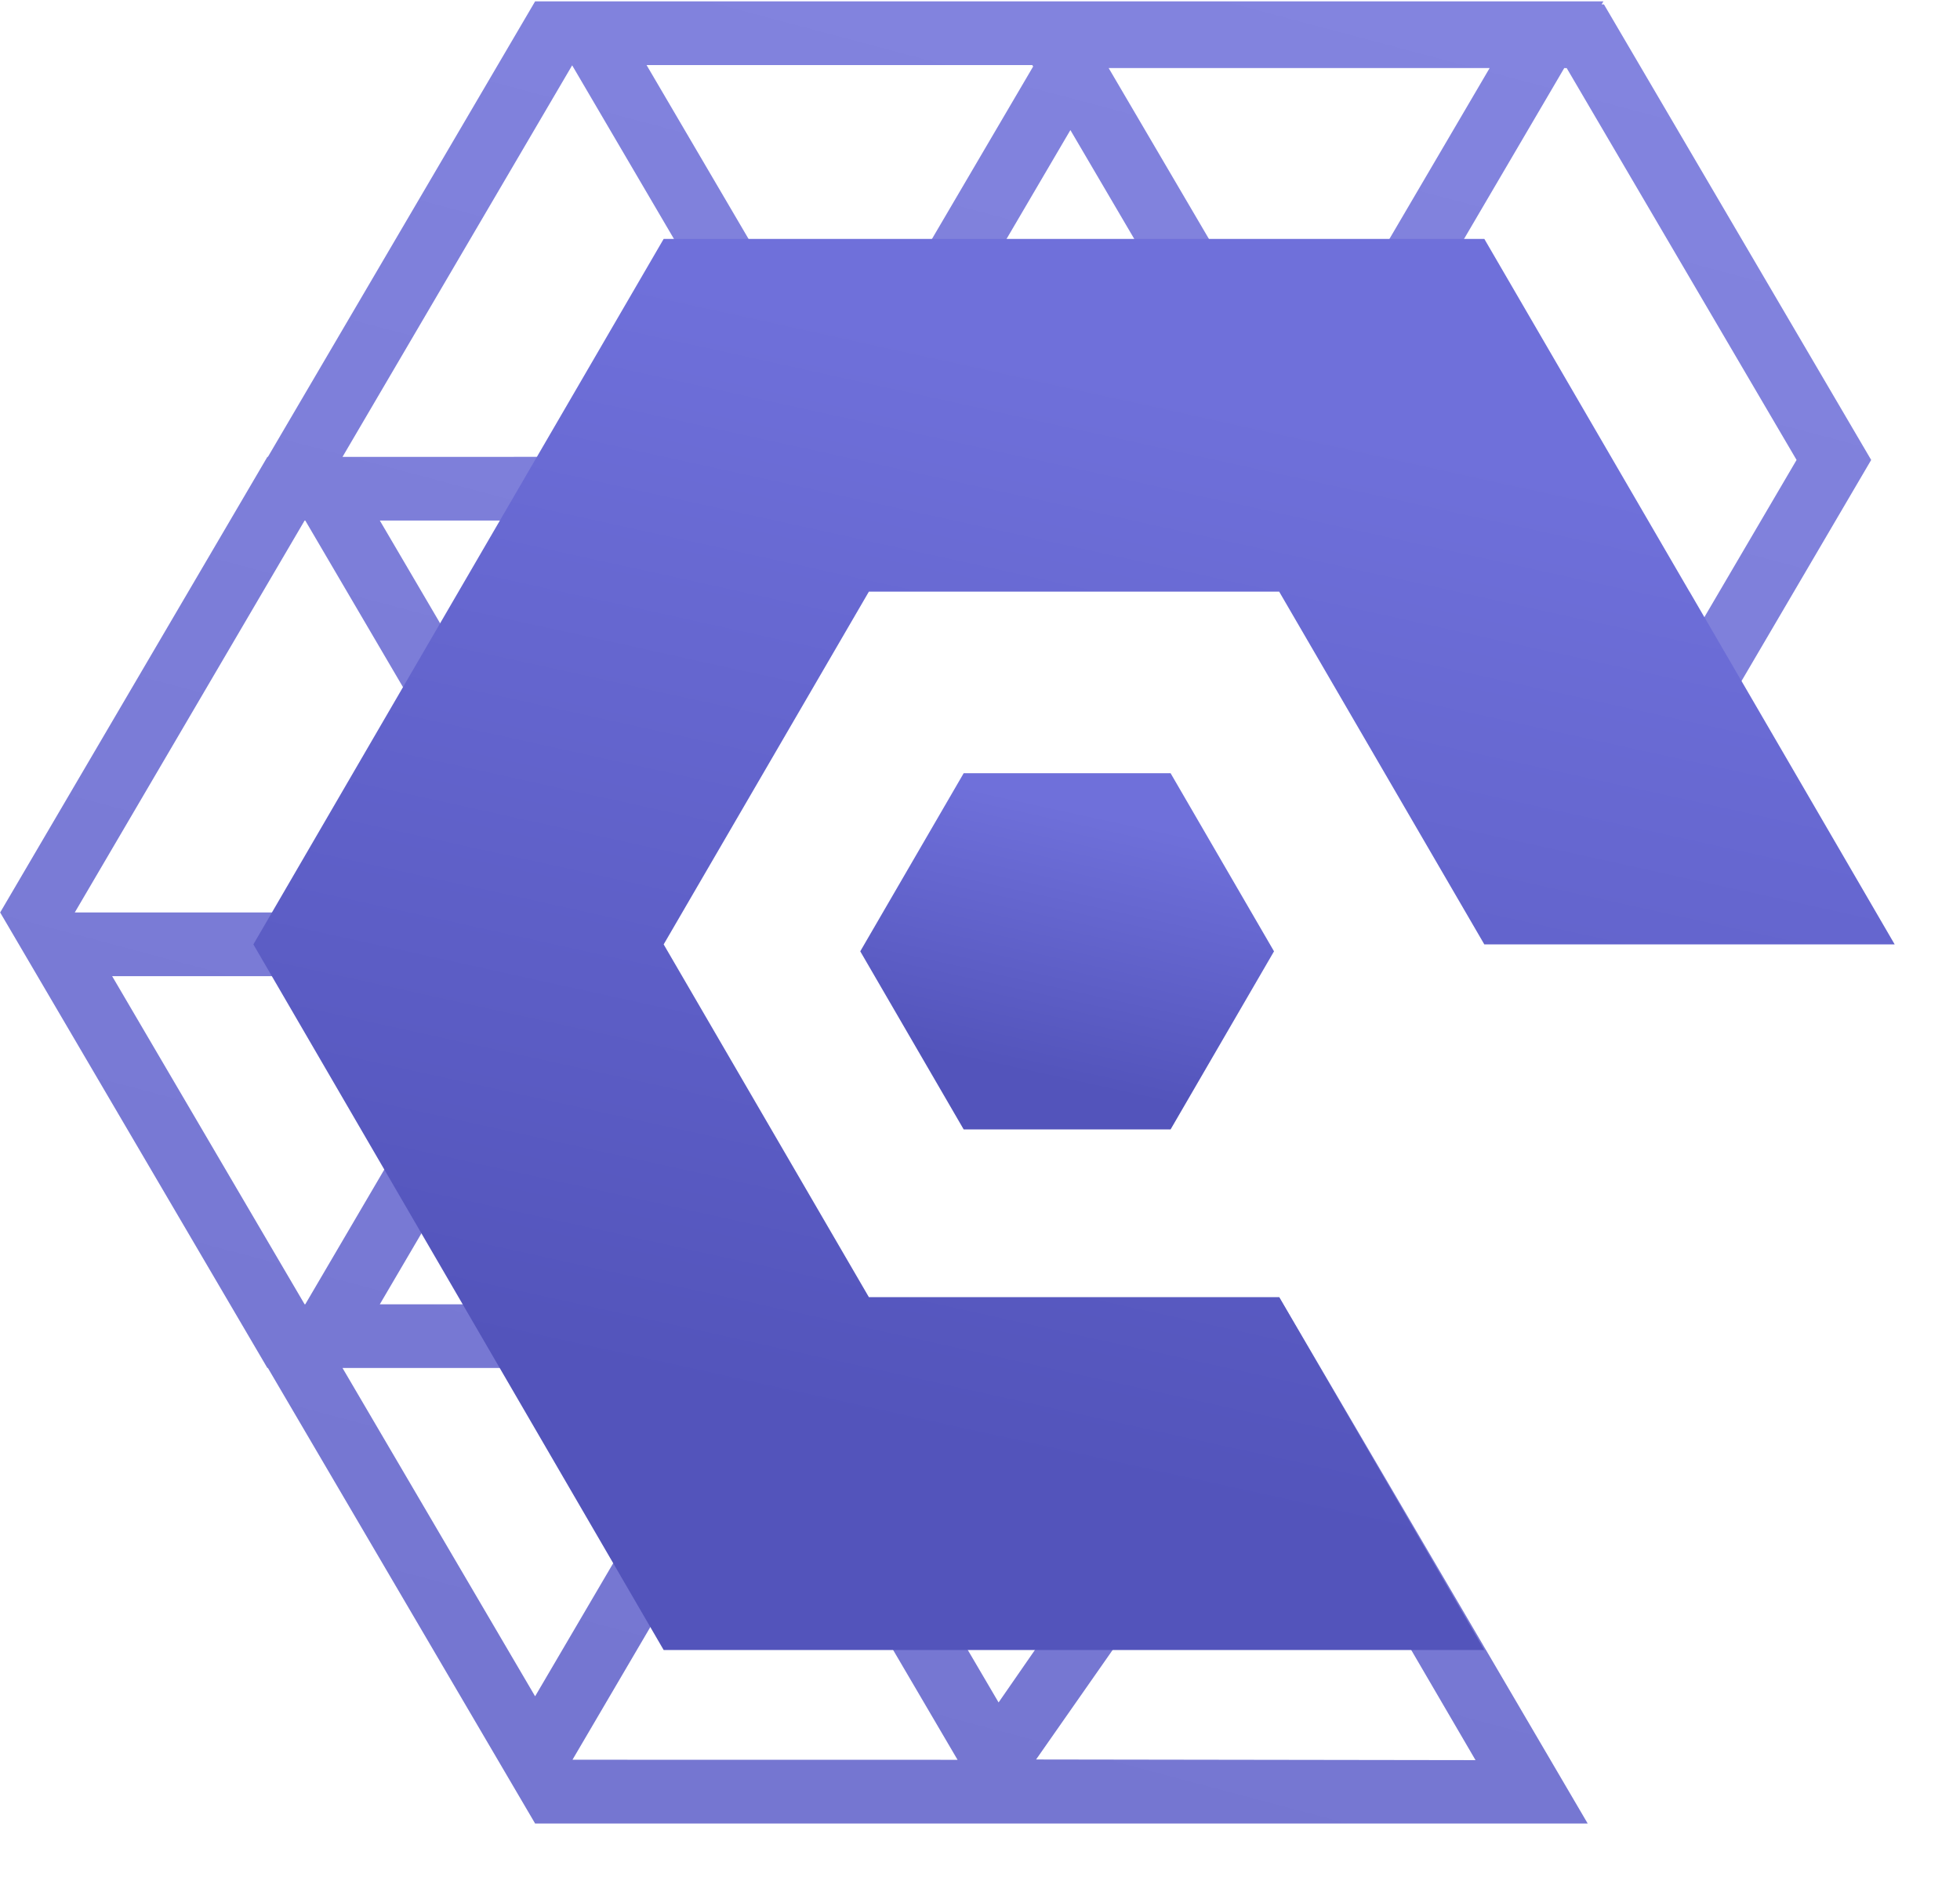
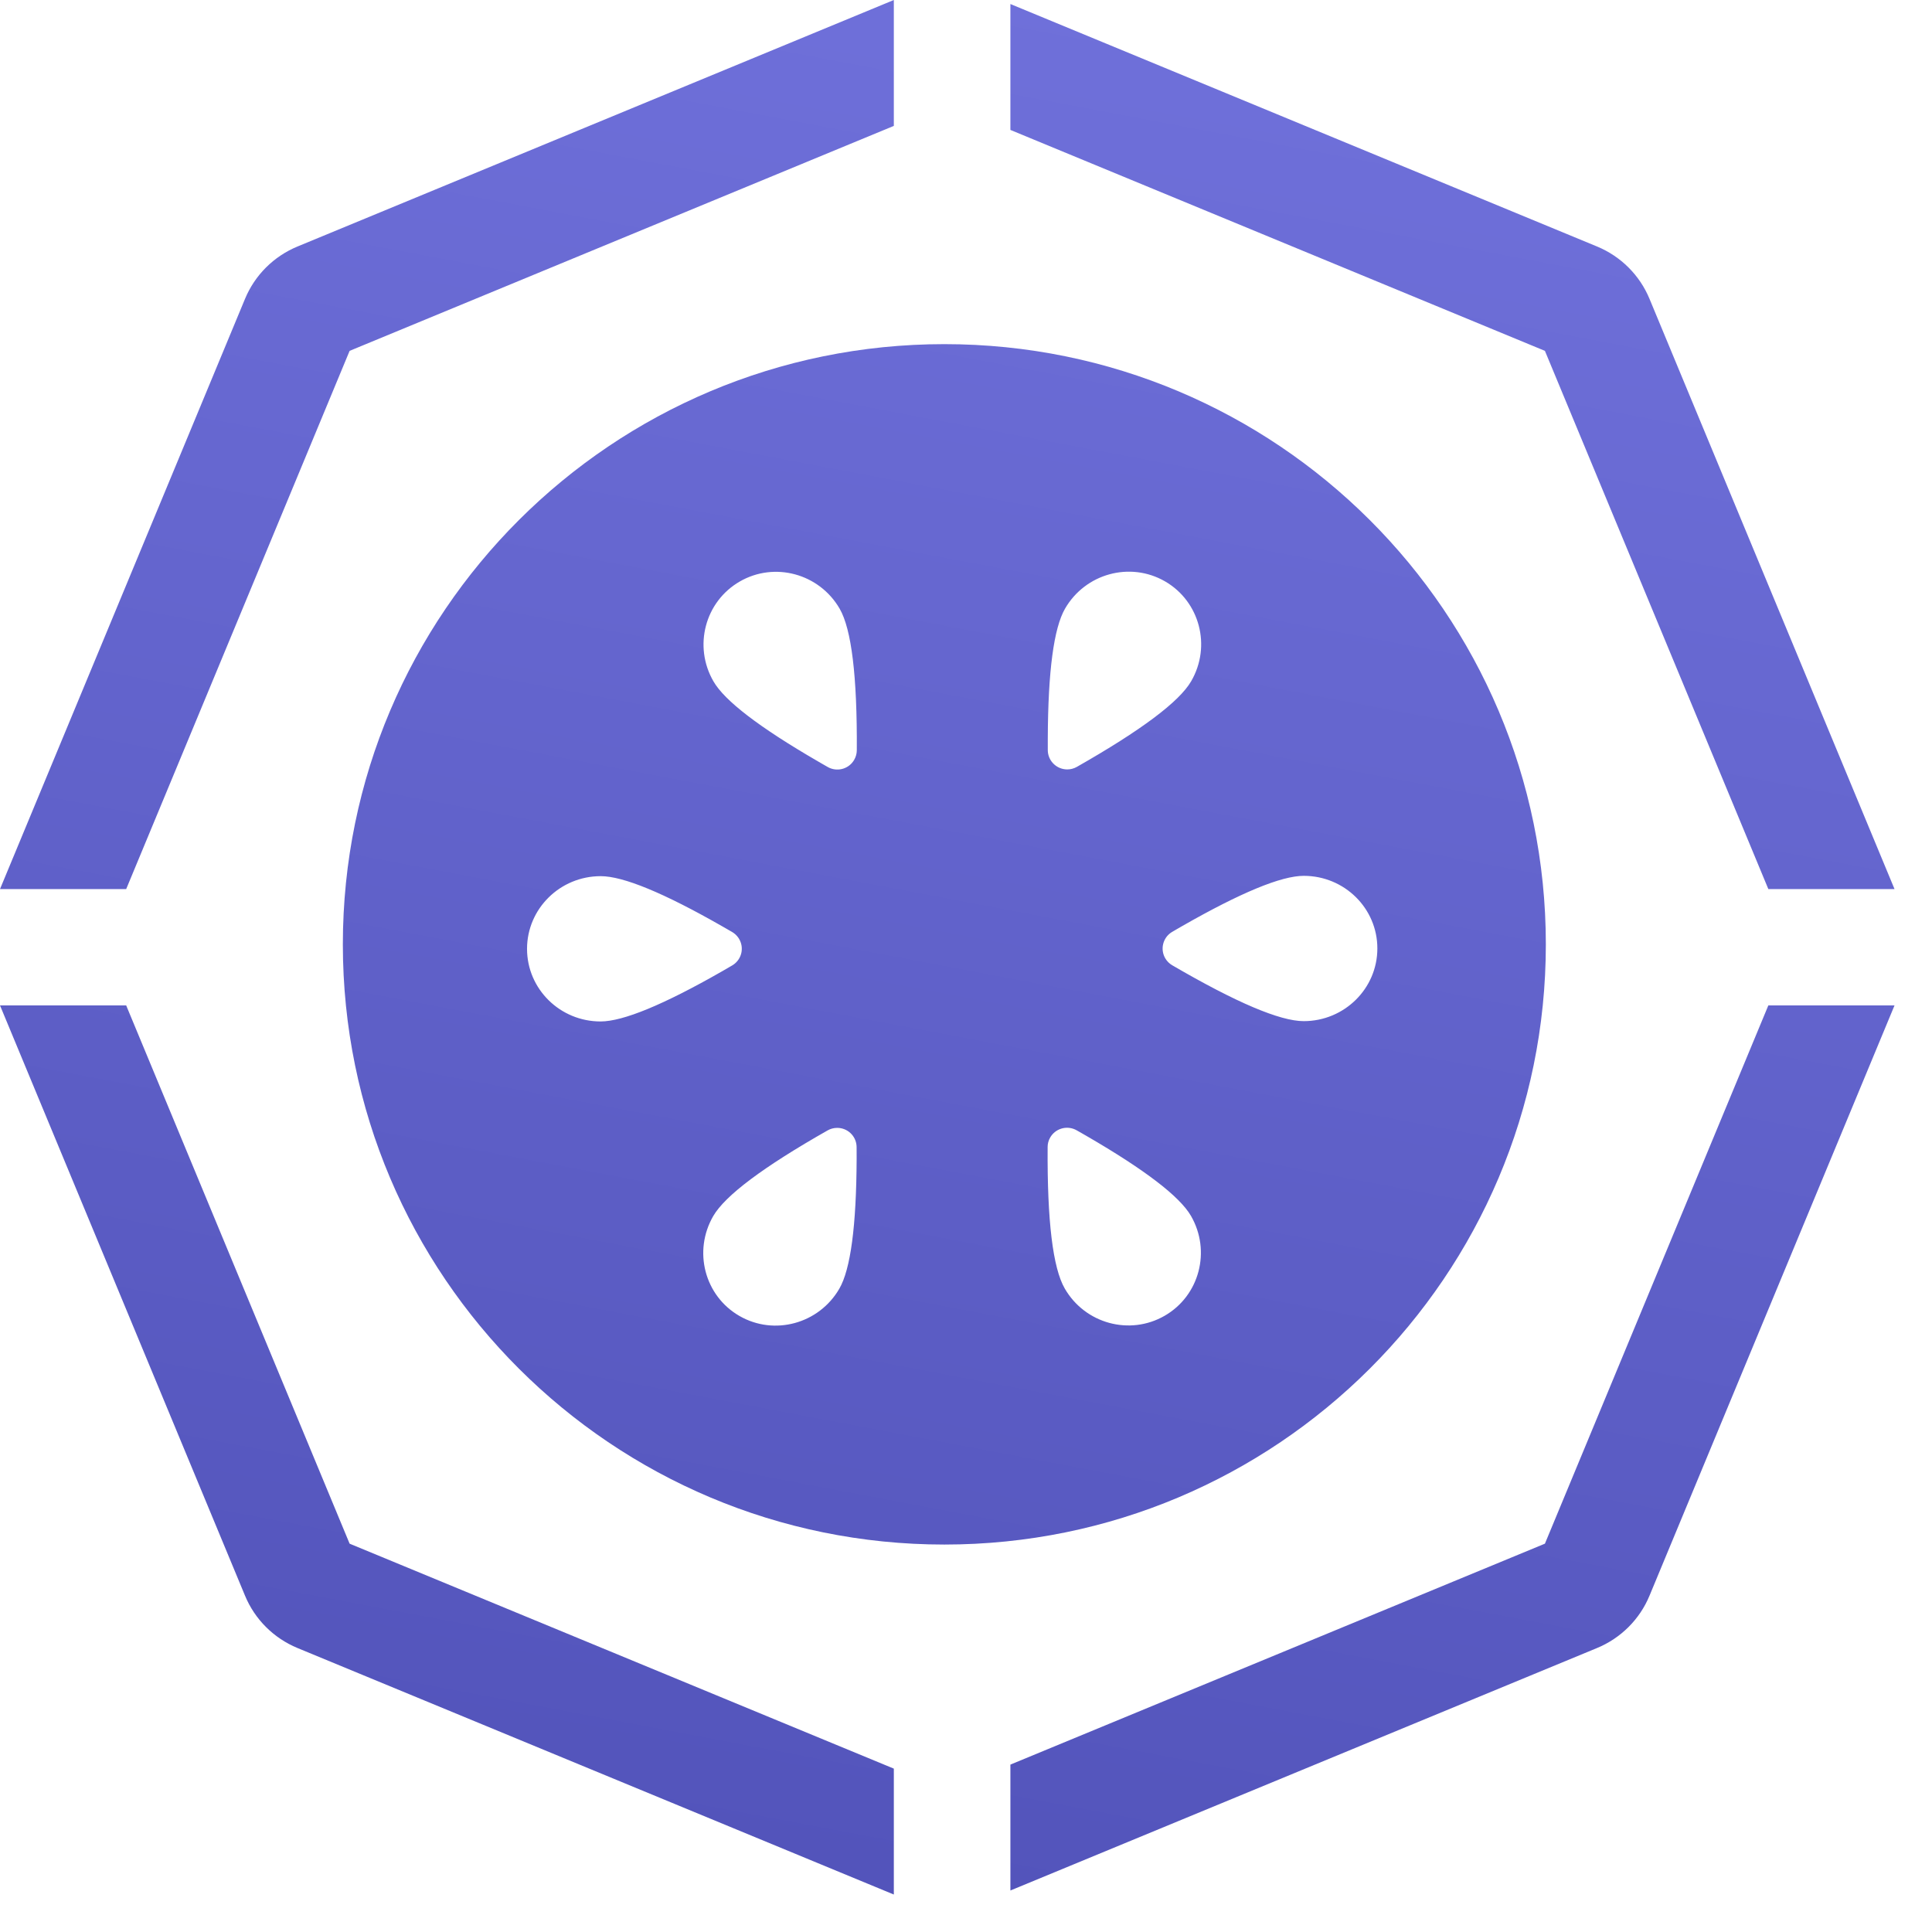
- <svg xmlns="http://www.w3.org/2000/svg" width="30px" height="29px" viewBox="0 0 30 29" version="1.1">
+ <svg xmlns="http://www.w3.org/2000/svg" width="48px" height="48px" viewBox="0 0 48 48" version="1.1">
  <defs>
-     <linearGradient x1="76.927%" y1="-0.156%" x2="50%" y2="97.418%" id="linearGradient-1">
-       <stop stop-color="#8384DF" offset="0%" />
-       <stop stop-color="#7576D1" offset="100%" />
-     </linearGradient>
-     <linearGradient x1="68.518%" y1="14.463%" x2="50%" y2="86.957%" id="linearGradient-2">
-       <stop stop-color="#6F70DA" offset="0%" />
-       <stop stop-color="#5354BB" offset="100%" />
-     </linearGradient>
-     <linearGradient x1="68.518%" y1="14.371%" x2="50%" y2="87.053%" id="linearGradient-3">
+     <linearGradient x1="68.518%" y1="1.922%" x2="50%" y2="100%" id="linearGradient-1">
      <stop stop-color="#6F70DA" offset="0%" />
      <stop stop-color="#5354BB" offset="100%" />
    </linearGradient>
  </defs>
  <g id="kubeoperator" stroke="none" stroke-width="1" fill="none" fill-rule="evenodd">
-     <g id="持续交付-制品库-项目空间备份-4" transform="translate(-20, -21)">
-       <g id="logo" transform="translate(20, 21)">
-         <g id="logo_web" transform="translate(0.002499, 0.020845)">
-           <path d="M24.54,3.51075491e-13 L24.512,0.046 L24.548,0.047 L28.638,7.019 L24.548,13.992 L24.54,13.992 L20.454,7.026 L20.45,7.019 L12.278,7.019 L12.306,6.971 L12.27,6.972 L8.184,13.938 L8.188,13.945 L12.274,20.91 L12.278,20.917 L15.282,26.036 L19.577,19.833 L24.299,27.889 L8.188,27.889 L4.098,20.917 L4.09,20.917 L3.454,19.833 L-3.60600438e-13,13.945 L4.09,6.972 L4.098,6.972 L8.184,0.007 L8.188,3.92819876e-13 L24.54,3.51075491e-13 Z M19.518,21.67 L15.856,26.909 L22.582,26.919 L19.518,21.67 Z M11.707,21.89 L8.76,26.913 L14.654,26.914 L11.707,21.89 Z M11.135,20.916 L5.24,20.917 L8.188,25.942 L11.136,20.917 L11.135,20.916 Z M7.616,14.919 L1.714,14.92 L4.66,19.942 L4.67,19.942 L7.616,14.919 Z M8.188,15.891 L5.811,19.942 L10.564,19.942 L8.188,15.891 Z M4.67,7.946 L4.66,7.946 L1.142,13.945 L1.142,13.945 L7.037,13.945 L7.613,12.964 L4.67,7.946 Z M23.978,1.022 L23.94,1.021 L20.994,6.044 L21.009,6.044 L21.301,6.523 L21.31,6.538 L24.544,12.052 L27.496,7.019 L23.978,1.022 Z M10.556,7.946 L5.811,7.946 L8.184,11.99 L10.556,7.946 Z M8.755,0.979 L5.24,6.972 L11.127,6.971 L11.698,5.998 L8.755,0.979 Z M15.798,0.975 L9.894,0.975 L12.84,5.997 L12.877,5.997 L15.811,0.997 L15.798,0.975 Z M16.381,1.97 L14.019,5.997 L18.744,5.997 L16.381,1.97 Z M22.798,1.021 L16.967,1.021 L19.883,5.991 L22.798,1.021 Z" id="形状结合" fill="url(#linearGradient-1)" fill-rule="nonzero" />
-           <g id="Page-1" transform="translate(3.787732, 3.530636)">
-             <path d="M3.228,16.302 L9.509,16.302 L12.649,21.703 L6.368,21.703 L3.228,16.302 L0.088,10.903 L3.228,5.504 L6.368,10.903 L9.509,5.504 L15.789,5.504 L15.789,5.504 L12.649,0.105 L18.929,0.105 L22.069,5.504 L22.07,5.504 L25.21,10.903 L18.929,10.903 L15.789,5.504 L12.649,0.105 L11.393,2.264 L12.649,0.105 L6.368,0.105 L3.228,5.504 L6.368,10.903 L5.74,11.983 L6.368,10.903 L9.509,16.302 L3.228,16.302 L3.228,16.302 Z M14.316,18.836 L15.789,16.302 L18.929,21.703 L12.649,21.703 L9.509,16.302 L15.789,16.302 L14.316,18.836 Z" id="path-2" fill="url(#linearGradient-2)" />
-             <polygon id="Fill-12" fill="url(#linearGradient-3)" points="10.96 13.735 9.377 11.009 10.96 8.283 14.127 8.283 15.71 11.009 14.127 13.735" />
-           </g>
-         </g>
-       </g>
-     </g>
+     <path d="M3.135,24.979 L8.686,38.352 L22.207,43.941 L22.207,47.069 L7.392,40.945 C6.801,40.701 6.331,40.233 6.087,39.643 L-1.0125234e-13,24.979 L3.135,24.979 Z M47.069,24.979 L40.982,39.643 C40.738,40.233 40.268,40.701 39.677,40.945 L25.103,46.969 L25.103,43.841 L38.383,38.352 L43.934,24.979 L47.069,24.979 Z M23.462,8.55 C31.716,8.55 38.406,15.226 38.406,23.462 C38.406,31.698 31.716,38.374 23.462,38.374 C15.209,38.374 8.518,31.698 8.518,23.462 C8.518,15.226 15.209,8.55 23.462,8.55 Z M20.797,28.022 C20.714,28.022 20.633,28.044 20.561,28.085 C18.962,28.993 18.016,29.703 17.72,30.213 C17.215,31.086 17.506,32.197 18.372,32.695 C19.237,33.193 20.348,32.889 20.853,32.017 C21.133,31.534 21.276,30.457 21.283,28.788 L21.282,28.5 L21.28,28.458 C21.258,28.212 21.05,28.02 20.797,28.022 Z M26.091,28.262 C26.05,28.333 26.028,28.414 26.028,28.497 C26.016,30.332 26.158,31.504 26.454,32.014 C26.958,32.887 28.069,33.189 28.935,32.69 C29.801,32.192 30.093,31.08 29.589,30.208 C29.309,29.725 28.446,29.064 26.999,28.225 L26.874,28.153 L26.749,28.082 L26.71,28.062 C26.485,27.96 26.216,28.044 26.091,28.262 Z M14.924,21.768 C13.914,21.768 13.095,22.577 13.094,23.573 C13.094,24.57 13.912,25.378 14.922,25.378 C15.481,25.377 16.488,24.962 17.941,24.131 L18.067,24.058 L18.191,23.986 L18.228,23.962 C18.429,23.819 18.491,23.545 18.363,23.328 C18.33,23.271 18.285,23.222 18.232,23.183 L18.191,23.156 L18.066,23.084 L17.944,23.014 C16.49,22.183 15.483,21.768 14.924,21.768 Z M32.392,21.76 C31.833,21.76 30.827,22.176 29.373,23.007 L29.248,23.079 L29.123,23.152 L29.087,23.175 C28.886,23.318 28.824,23.593 28.951,23.81 C28.993,23.881 29.052,23.94 29.124,23.982 C30.711,24.907 31.8,25.37 32.391,25.37 C33.401,25.369 34.22,24.561 34.22,23.564 C34.221,22.567 33.402,21.76 32.392,21.76 Z M25.103,0.1 L39.677,6.124 C40.268,6.368 40.738,6.836 40.982,7.426 L47.069,22.089 L43.934,22.089 L38.383,8.717 L25.103,3.228 L25.103,0.1 Z M22.207,-2.57571742e-13 L22.207,3.128 L8.686,8.717 L3.135,22.089 L-1.0125234e-13,22.089 L6.087,7.426 C6.331,6.836 6.801,6.368 7.392,6.124 L22.207,-2.57571742e-13 Z M18.38,14.447 C17.514,14.946 17.221,16.057 17.726,16.929 C18.005,17.412 18.868,18.073 20.315,18.912 L20.441,18.985 L20.565,19.056 L20.604,19.076 C20.829,19.178 21.099,19.094 21.223,18.876 C21.264,18.805 21.286,18.724 21.287,18.641 C21.298,16.806 21.156,15.633 20.861,15.123 C20.356,14.251 19.245,13.948 18.38,14.447 Z M26.461,15.121 C26.181,15.604 26.038,16.68 26.032,18.35 L26.032,18.638 L26.034,18.679 C26.057,18.925 26.265,19.117 26.517,19.116 C26.6,19.116 26.682,19.094 26.754,19.053 C28.352,18.144 29.299,17.435 29.595,16.924 C30.1,16.052 29.808,14.941 28.943,14.443 C28.077,13.945 26.966,14.248 26.461,15.121 Z" id="taichu_logo" fill="url(#linearGradient-1)" />
  </g>
</svg>
